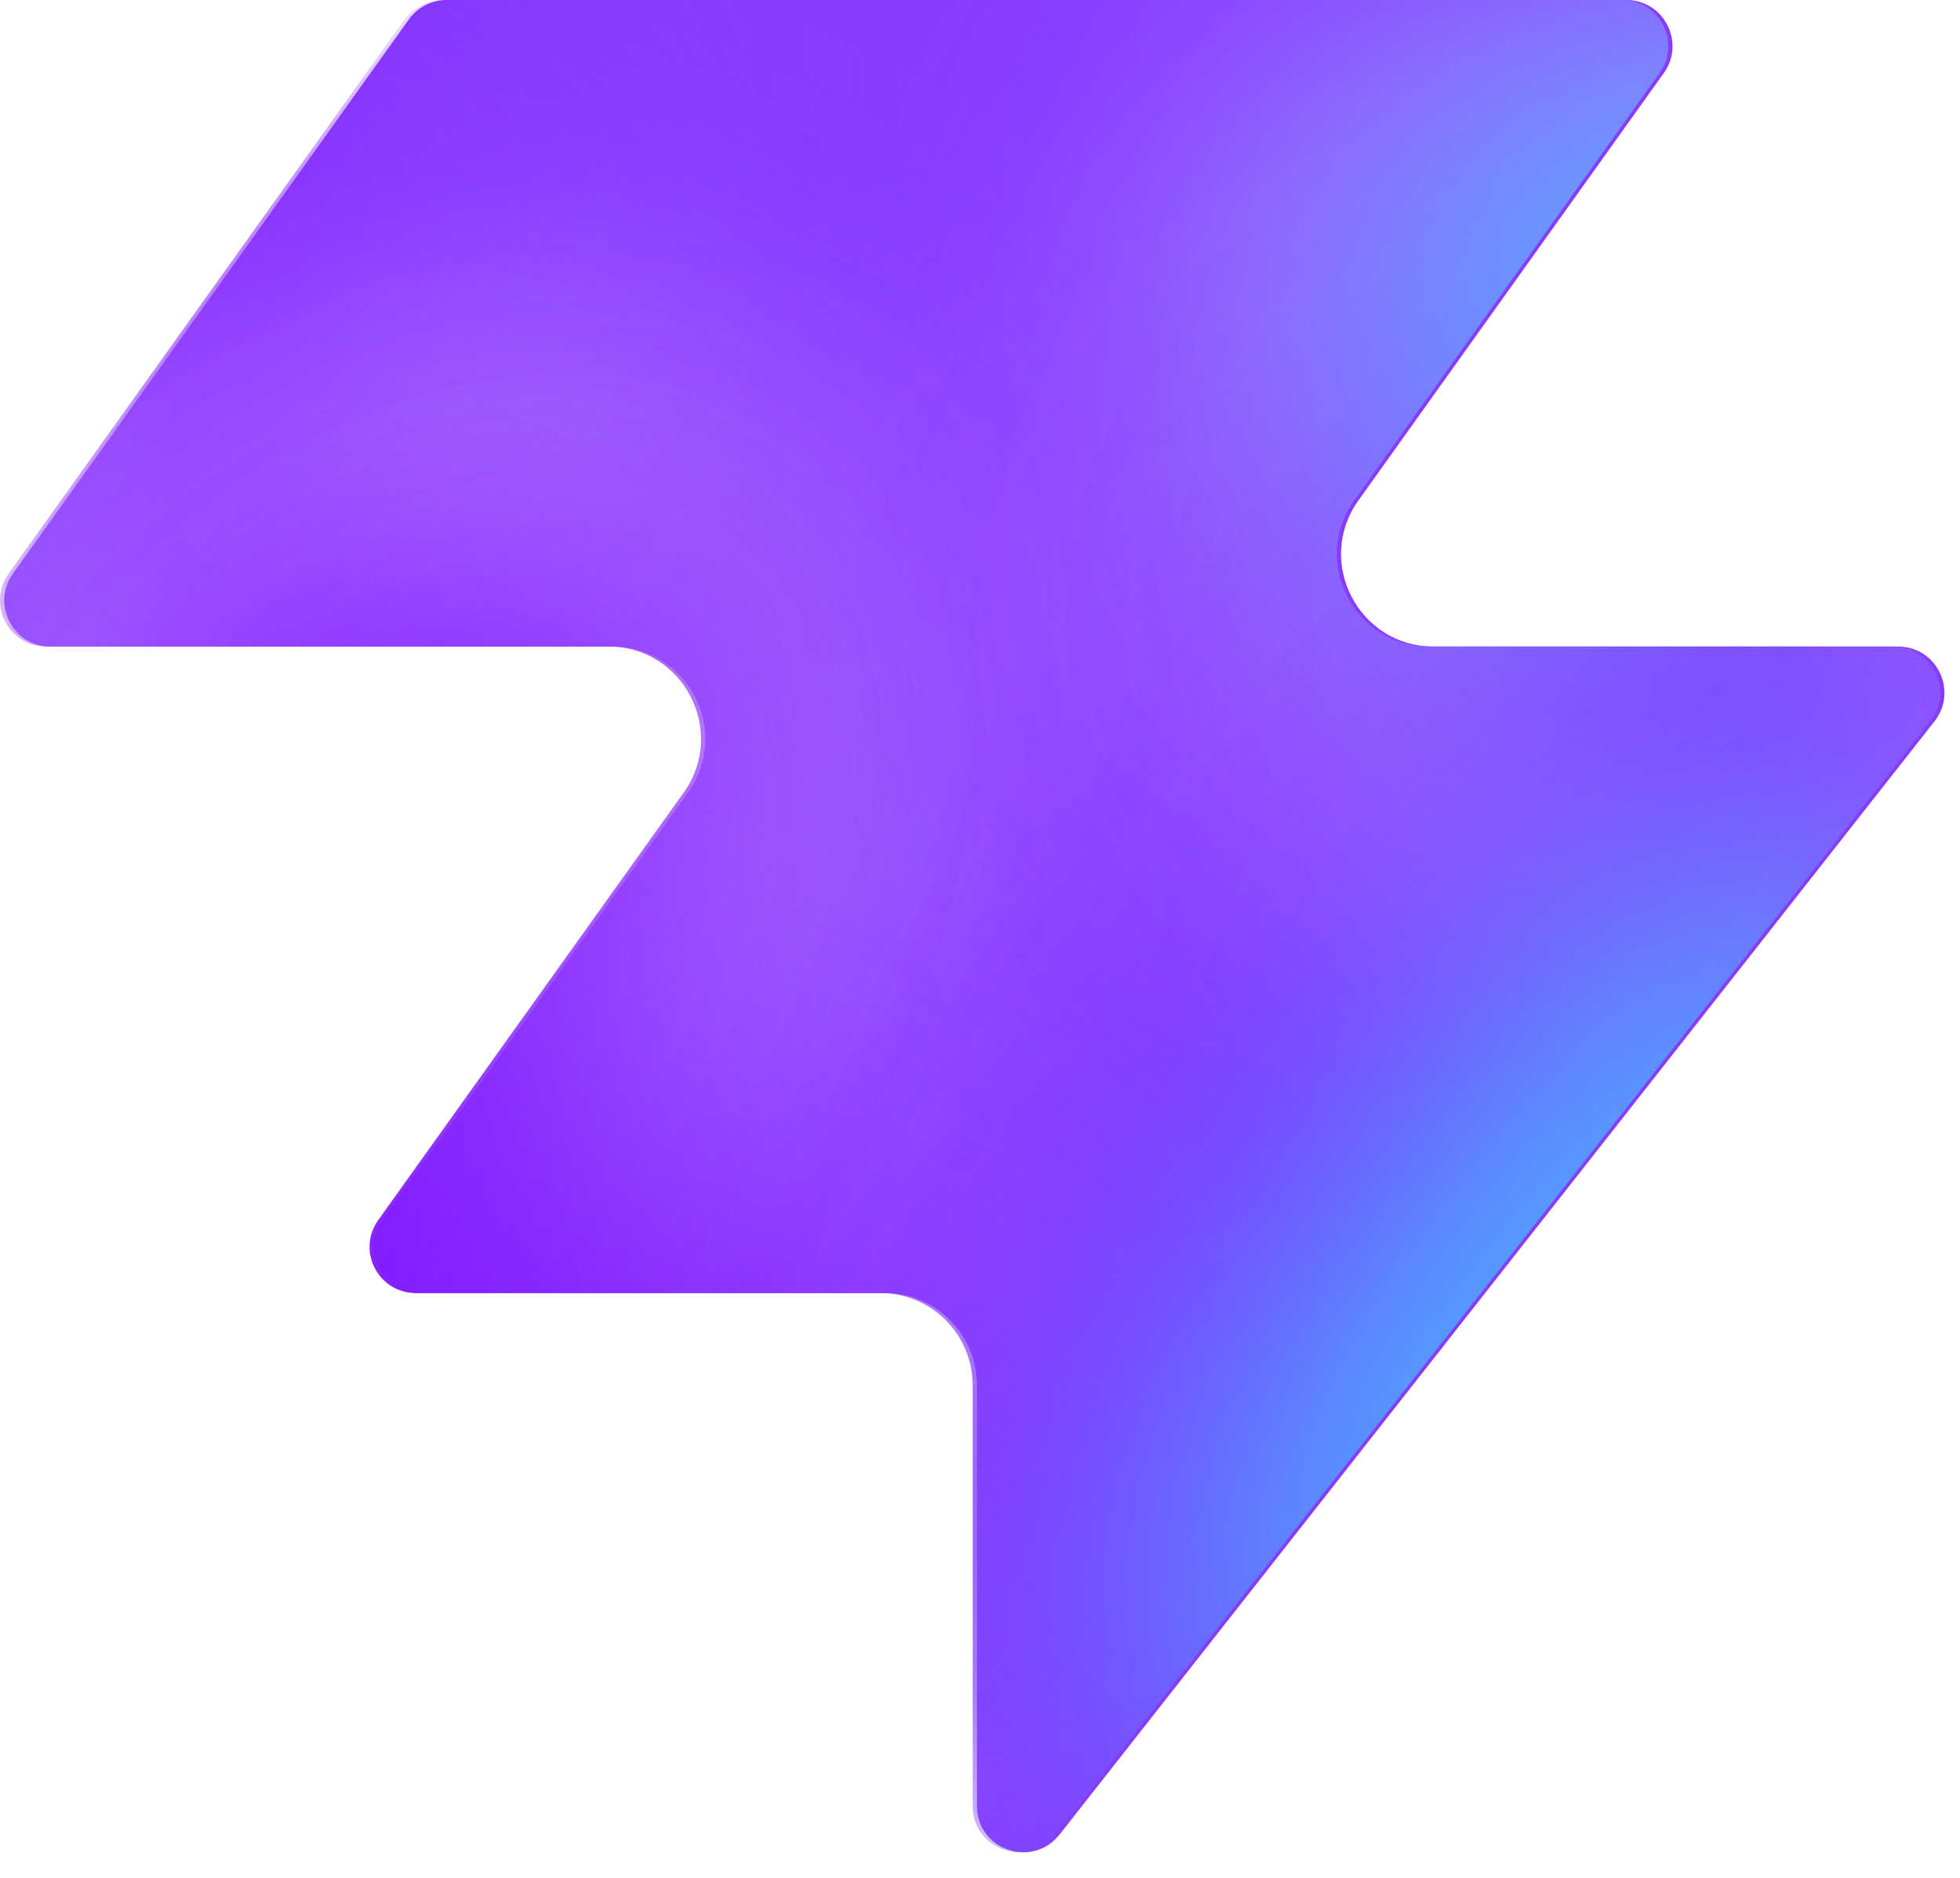
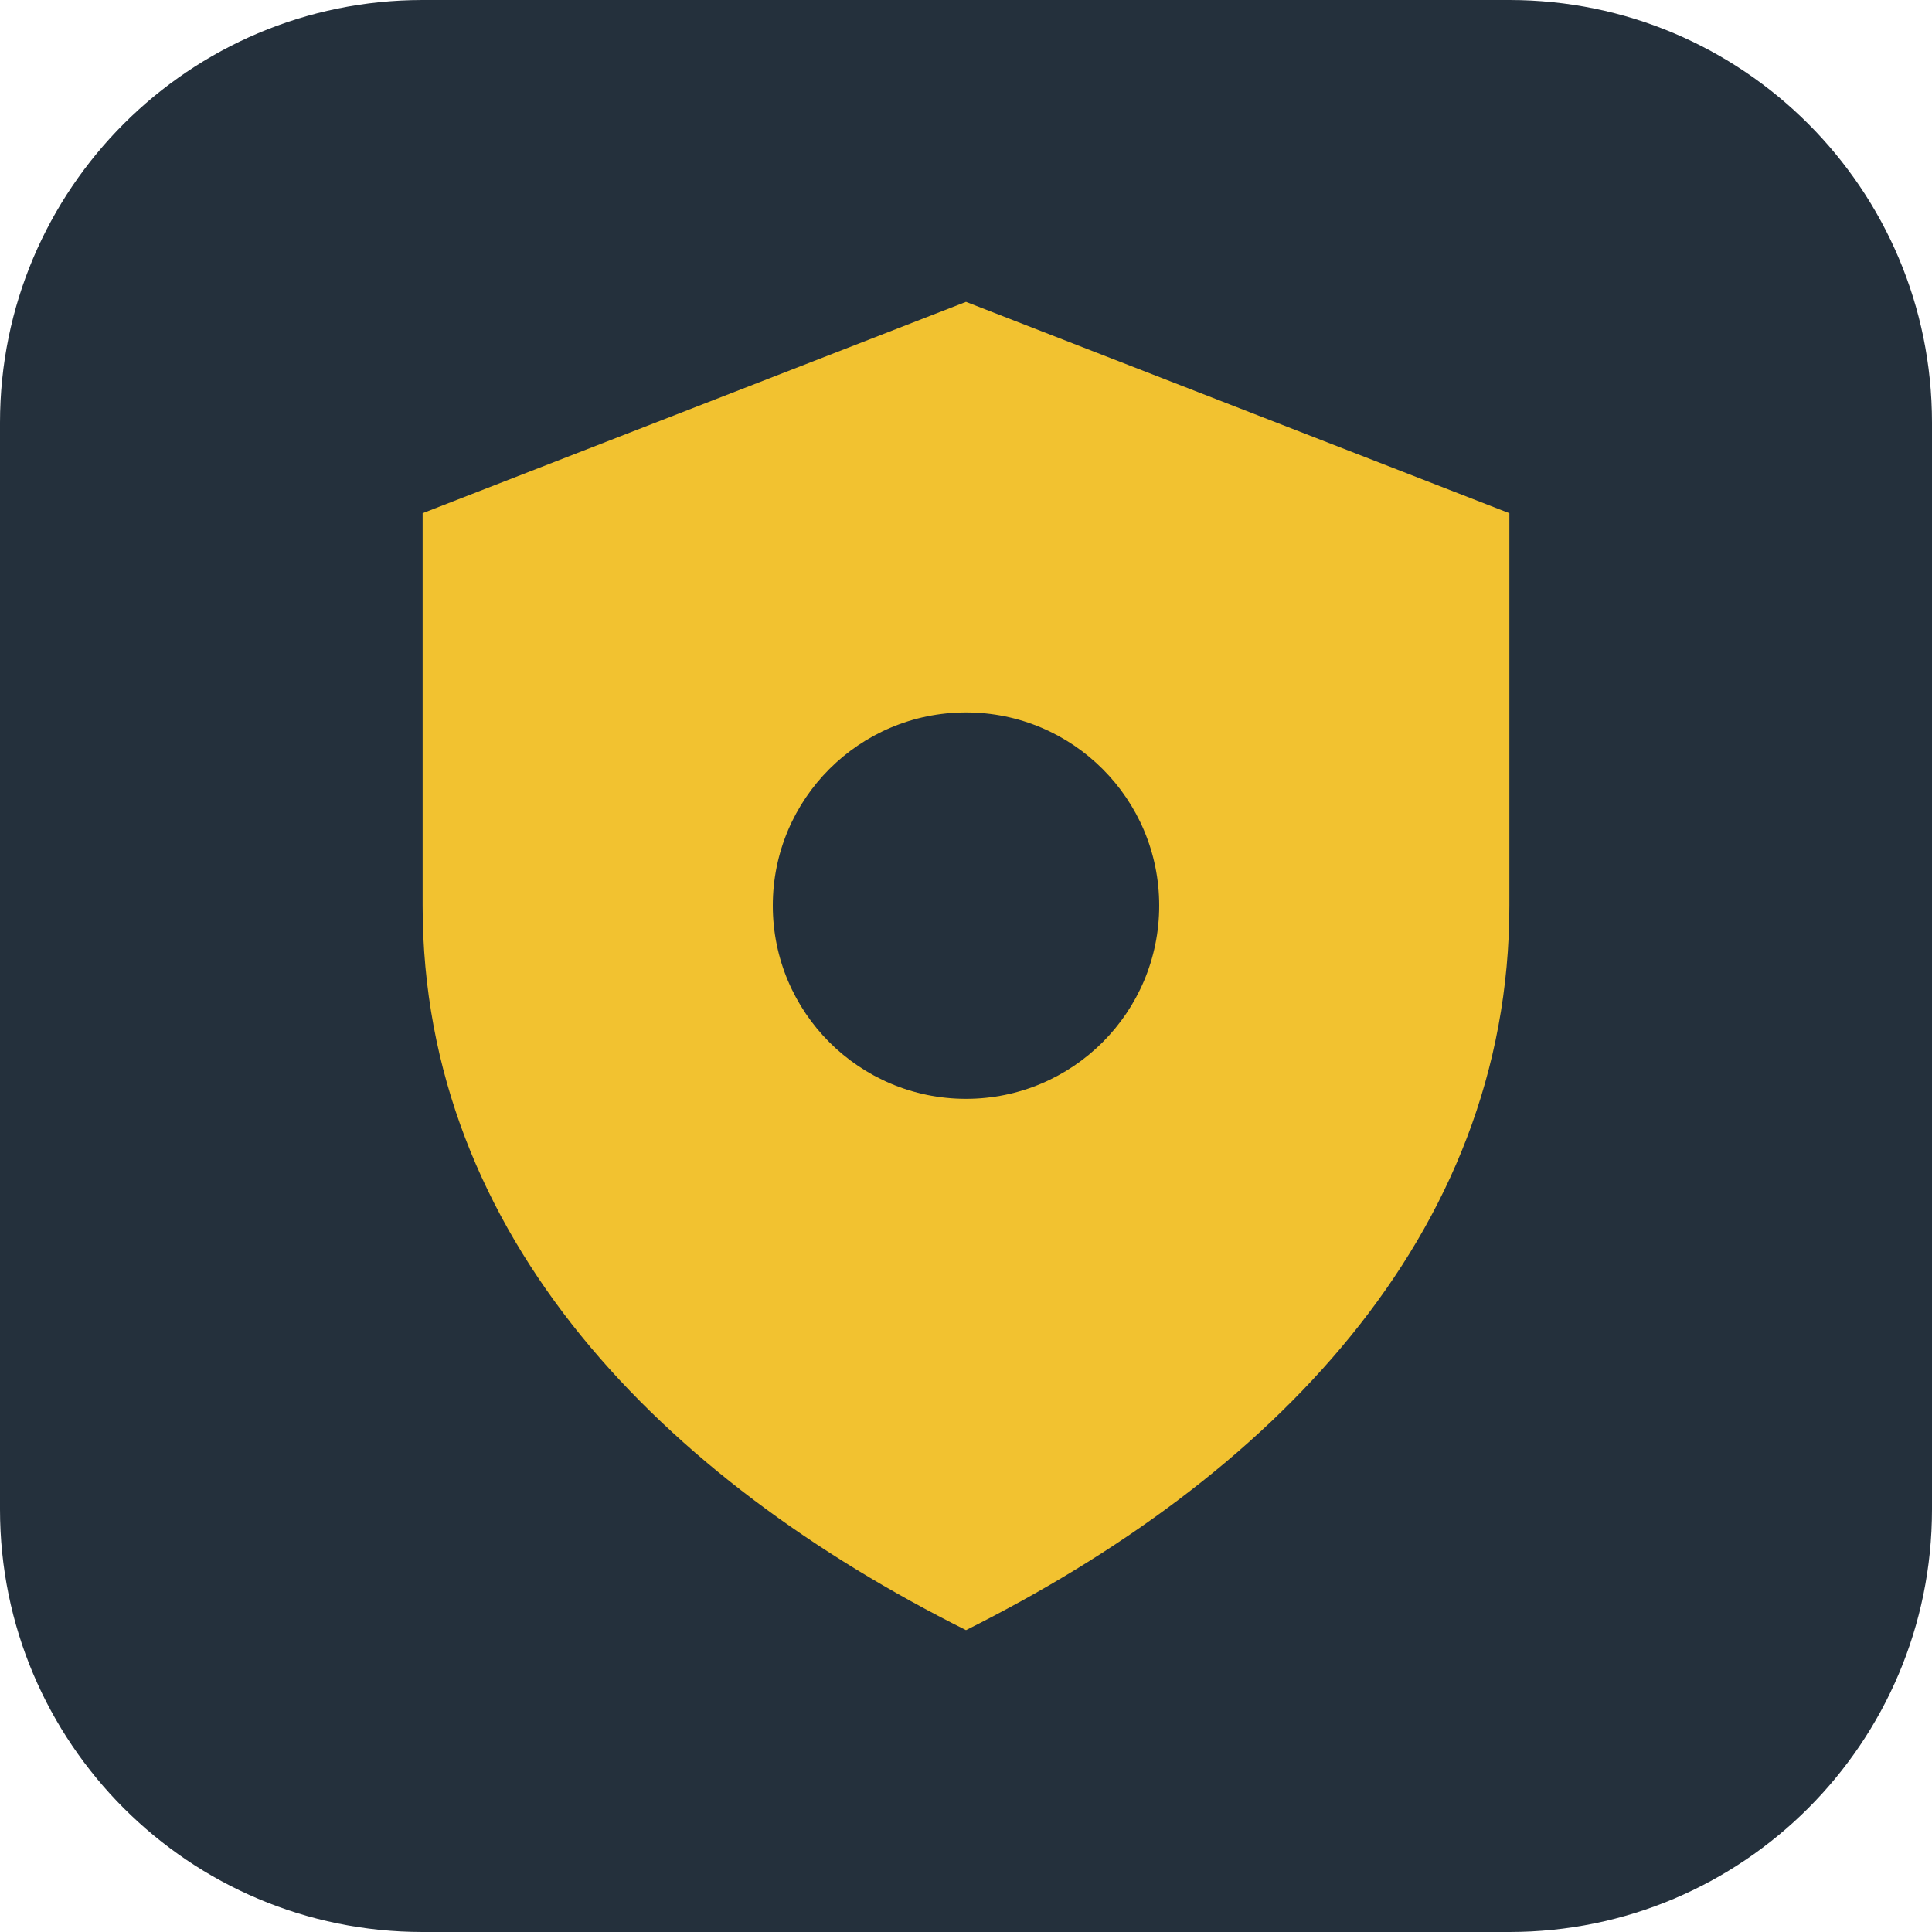
- <svg xmlns="http://www.w3.org/2000/svg" width="48" height="46" fill="none" viewBox="0 0 48 46">
-   <path fill="#863bff" d="M25.946 44.938c-.664.845-2.021.375-2.021-.698V33.937a2.26 2.26 0 0 0-2.262-2.262H10.287c-.92 0-1.456-1.04-.92-1.788l7.48-10.471c1.07-1.497 0-3.578-1.842-3.578H1.237c-.92 0-1.456-1.04-.92-1.788L10.013.474c.214-.297.556-.474.92-.474h28.894c.92 0 1.456 1.04.92 1.788l-7.48 10.471c-1.07 1.498 0 3.579 1.842 3.579h11.377c.943 0 1.473 1.088.89 1.83L25.947 44.94z" style="fill:#863bff;fill:color(display-p3 .525 .23 1);fill-opacity:1" />
-   <mask id="a" width="48" height="46" x="0" y="0" maskUnits="userSpaceOnUse" style="mask-type:alpha">
-     <path fill="#000" d="M25.842 44.938c-.664.844-2.021.375-2.021-.698V33.937a2.26 2.26 0 0 0-2.262-2.262H10.183c-.92 0-1.456-1.04-.92-1.788l7.48-10.471c1.07-1.498 0-3.579-1.842-3.579H1.133c-.92 0-1.456-1.04-.92-1.787L9.91.473c.214-.297.556-.474.92-.474h28.894c.92 0 1.456 1.04.92 1.788l-7.48 10.471c-1.07 1.498 0 3.578 1.842 3.578h11.377c.943 0 1.473 1.088.89 1.832L25.843 44.94z" style="fill:#000;fill-opacity:1" />
-   </mask>
-   <g mask="url(#a)">
-     <g filter="url(#b)">
-       <ellipse cx="5.508" cy="14.704" fill="#ede6ff" rx="5.508" ry="14.704" style="fill:#ede6ff;fill:color(display-p3 .927 .903 1);fill-opacity:1" transform="matrix(.00324 1 1 -.00324 -4.47 31.516)" />
-     </g>
-     <g filter="url(#c)">
-       <ellipse cx="10.399" cy="29.851" fill="#ede6ff" rx="10.399" ry="29.851" style="fill:#ede6ff;fill:color(display-p3 .927 .903 1);fill-opacity:1" transform="matrix(.00324 1 1 -.00324 -39.328 7.883)" />
-     </g>
-     <g filter="url(#d)">
-       <ellipse cx="5.508" cy="30.487" fill="#7e14ff" rx="5.508" ry="30.487" style="fill:#7e14ff;fill:color(display-p3 .492 .077 1);fill-opacity:1" transform="rotate(89.814 -25.913 -14.639)scale(1 -1)" />
-     </g>
-     <g filter="url(#e)">
-       <ellipse cx="5.508" cy="30.599" fill="#7e14ff" rx="5.508" ry="30.599" style="fill:#7e14ff;fill:color(display-p3 .492 .077 1);fill-opacity:1" transform="rotate(89.814 -32.644 -3.334)scale(1 -1)" />
-     </g>
-     <g filter="url(#f)">
-       <ellipse cx="5.508" cy="30.599" fill="#7e14ff" rx="5.508" ry="30.599" style="fill:#7e14ff;fill:color(display-p3 .492 .077 1);fill-opacity:1" transform="matrix(.00324 1 1 -.00324 -34.34 30.47)" />
-     </g>
-     <g filter="url(#g)">
-       <ellipse cx="14.072" cy="22.078" fill="#ede6ff" rx="14.072" ry="22.078" style="fill:#ede6ff;fill:color(display-p3 .927 .903 1);fill-opacity:1" transform="rotate(93.35 24.506 48.493)scale(-1 1)" />
-     </g>
-     <g filter="url(#h)">
-       <ellipse cx="3.47" cy="21.501" fill="#7e14ff" rx="3.47" ry="21.501" style="fill:#7e14ff;fill:color(display-p3 .492 .077 1);fill-opacity:1" transform="rotate(89.009 28.708 47.59)scale(-1 1)" />
-     </g>
-     <g filter="url(#i)">
-       <ellipse cx="3.47" cy="21.501" fill="#7e14ff" rx="3.47" ry="21.501" style="fill:#7e14ff;fill:color(display-p3 .492 .077 1);fill-opacity:1" transform="rotate(89.009 28.708 47.59)scale(-1 1)" />
-     </g>
-     <g filter="url(#j)">
-       <ellipse cx=".387" cy="8.972" fill="#7e14ff" rx="4.407" ry="29.108" style="fill:#7e14ff;fill:color(display-p3 .492 .077 1);fill-opacity:1" transform="rotate(39.51 .387 8.972)" />
-     </g>
-     <g filter="url(#k)">
-       <ellipse cx="47.523" cy="-6.092" fill="#7e14ff" rx="4.407" ry="29.108" style="fill:#7e14ff;fill:color(display-p3 .492 .077 1);fill-opacity:1" transform="rotate(37.892 47.523 -6.092)" />
-     </g>
-     <g filter="url(#l)">
-       <ellipse cx="41.412" cy="6.333" fill="#47bfff" rx="5.971" ry="9.665" style="fill:#47bfff;fill:color(display-p3 .28 .748 1);fill-opacity:1" transform="rotate(37.892 41.412 6.333)" />
-     </g>
-     <g filter="url(#m)">
-       <ellipse cx="-1.879" cy="38.332" fill="#7e14ff" rx="4.407" ry="29.108" style="fill:#7e14ff;fill:color(display-p3 .492 .077 1);fill-opacity:1" transform="rotate(37.892 -1.88 38.332)" />
-     </g>
-     <g filter="url(#n)">
-       <ellipse cx="-1.879" cy="38.332" fill="#7e14ff" rx="4.407" ry="29.108" style="fill:#7e14ff;fill:color(display-p3 .492 .077 1);fill-opacity:1" transform="rotate(37.892 -1.88 38.332)" />
-     </g>
-     <g filter="url(#o)">
-       <ellipse cx="35.651" cy="29.907" fill="#7e14ff" rx="4.407" ry="29.108" style="fill:#7e14ff;fill:color(display-p3 .492 .077 1);fill-opacity:1" transform="rotate(37.892 35.651 29.907)" />
-     </g>
-     <g filter="url(#p)">
-       <ellipse cx="38.418" cy="32.4" fill="#47bfff" rx="5.971" ry="15.297" style="fill:#47bfff;fill:color(display-p3 .28 .748 1);fill-opacity:1" transform="rotate(37.892 38.418 32.4)" />
-     </g>
-   </g>
-   <defs>
-     <filter id="b" width="60.045" height="41.654" x="-19.77" y="16.149" color-interpolation-filters="sRGB" filterUnits="userSpaceOnUse">
-       <feFlood flood-opacity="0" result="BackgroundImageFix" />
-       <feBlend in="SourceGraphic" in2="BackgroundImageFix" result="shape" />
-       <feGaussianBlur result="effect1_foregroundBlur_2002_17158" stdDeviation="7.659" />
-     </filter>
-     <filter id="c" width="90.34" height="51.437" x="-54.613" y="-7.533" color-interpolation-filters="sRGB" filterUnits="userSpaceOnUse">
-       <feFlood flood-opacity="0" result="BackgroundImageFix" />
-       <feBlend in="SourceGraphic" in2="BackgroundImageFix" result="shape" />
-       <feGaussianBlur result="effect1_foregroundBlur_2002_17158" stdDeviation="7.659" />
-     </filter>
-     <filter id="d" width="79.355" height="29.4" x="-49.64" y="2.03" color-interpolation-filters="sRGB" filterUnits="userSpaceOnUse">
-       <feFlood flood-opacity="0" result="BackgroundImageFix" />
-       <feBlend in="SourceGraphic" in2="BackgroundImageFix" result="shape" />
-       <feGaussianBlur result="effect1_foregroundBlur_2002_17158" stdDeviation="4.596" />
-     </filter>
-     <filter id="e" width="79.579" height="29.4" x="-45.045" y="20.029" color-interpolation-filters="sRGB" filterUnits="userSpaceOnUse">
-       <feFlood flood-opacity="0" result="BackgroundImageFix" />
-       <feBlend in="SourceGraphic" in2="BackgroundImageFix" result="shape" />
-       <feGaussianBlur result="effect1_foregroundBlur_2002_17158" stdDeviation="4.596" />
-     </filter>
-     <filter id="f" width="79.579" height="29.4" x="-43.513" y="21.178" color-interpolation-filters="sRGB" filterUnits="userSpaceOnUse">
-       <feFlood flood-opacity="0" result="BackgroundImageFix" />
-       <feBlend in="SourceGraphic" in2="BackgroundImageFix" result="shape" />
-       <feGaussianBlur result="effect1_foregroundBlur_2002_17158" stdDeviation="4.596" />
-     </filter>
-     <filter id="g" width="74.749" height="58.852" x="15.756" y="-17.901" color-interpolation-filters="sRGB" filterUnits="userSpaceOnUse">
-       <feFlood flood-opacity="0" result="BackgroundImageFix" />
-       <feBlend in="SourceGraphic" in2="BackgroundImageFix" result="shape" />
-       <feGaussianBlur result="effect1_foregroundBlur_2002_17158" stdDeviation="7.659" />
-     </filter>
-     <filter id="h" width="61.377" height="25.362" x="23.548" y="2.284" color-interpolation-filters="sRGB" filterUnits="userSpaceOnUse">
-       <feFlood flood-opacity="0" result="BackgroundImageFix" />
-       <feBlend in="SourceGraphic" in2="BackgroundImageFix" result="shape" />
-       <feGaussianBlur result="effect1_foregroundBlur_2002_17158" stdDeviation="4.596" />
-     </filter>
-     <filter id="i" width="61.377" height="25.362" x="23.548" y="2.284" color-interpolation-filters="sRGB" filterUnits="userSpaceOnUse">
-       <feFlood flood-opacity="0" result="BackgroundImageFix" />
-       <feBlend in="SourceGraphic" in2="BackgroundImageFix" result="shape" />
-       <feGaussianBlur result="effect1_foregroundBlur_2002_17158" stdDeviation="4.596" />
-     </filter>
-     <filter id="j" width="56.045" height="63.649" x="-27.636" y="-22.853" color-interpolation-filters="sRGB" filterUnits="userSpaceOnUse">
-       <feFlood flood-opacity="0" result="BackgroundImageFix" />
-       <feBlend in="SourceGraphic" in2="BackgroundImageFix" result="shape" />
-       <feGaussianBlur result="effect1_foregroundBlur_2002_17158" stdDeviation="4.596" />
-     </filter>
-     <filter id="k" width="54.814" height="64.646" x="20.116" y="-38.415" color-interpolation-filters="sRGB" filterUnits="userSpaceOnUse">
-       <feFlood flood-opacity="0" result="BackgroundImageFix" />
-       <feBlend in="SourceGraphic" in2="BackgroundImageFix" result="shape" />
-       <feGaussianBlur result="effect1_foregroundBlur_2002_17158" stdDeviation="4.596" />
-     </filter>
-     <filter id="l" width="33.541" height="35.313" x="24.641" y="-11.323" color-interpolation-filters="sRGB" filterUnits="userSpaceOnUse">
-       <feFlood flood-opacity="0" result="BackgroundImageFix" />
-       <feBlend in="SourceGraphic" in2="BackgroundImageFix" result="shape" />
-       <feGaussianBlur result="effect1_foregroundBlur_2002_17158" stdDeviation="4.596" />
-     </filter>
-     <filter id="m" width="54.814" height="64.646" x="-29.286" y="6.009" color-interpolation-filters="sRGB" filterUnits="userSpaceOnUse">
-       <feFlood flood-opacity="0" result="BackgroundImageFix" />
-       <feBlend in="SourceGraphic" in2="BackgroundImageFix" result="shape" />
-       <feGaussianBlur result="effect1_foregroundBlur_2002_17158" stdDeviation="4.596" />
-     </filter>
-     <filter id="n" width="54.814" height="64.646" x="-29.286" y="6.009" color-interpolation-filters="sRGB" filterUnits="userSpaceOnUse">
-       <feFlood flood-opacity="0" result="BackgroundImageFix" />
-       <feBlend in="SourceGraphic" in2="BackgroundImageFix" result="shape" />
-       <feGaussianBlur result="effect1_foregroundBlur_2002_17158" stdDeviation="4.596" />
-     </filter>
-     <filter id="o" width="54.814" height="64.646" x="8.244" y="-2.416" color-interpolation-filters="sRGB" filterUnits="userSpaceOnUse">
-       <feFlood flood-opacity="0" result="BackgroundImageFix" />
-       <feBlend in="SourceGraphic" in2="BackgroundImageFix" result="shape" />
-       <feGaussianBlur result="effect1_foregroundBlur_2002_17158" stdDeviation="4.596" />
-     </filter>
-     <filter id="p" width="39.409" height="43.623" x="18.713" y="10.588" color-interpolation-filters="sRGB" filterUnits="userSpaceOnUse">
-       <feFlood flood-opacity="0" result="BackgroundImageFix" />
-       <feBlend in="SourceGraphic" in2="BackgroundImageFix" result="shape" />
-       <feGaussianBlur result="effect1_foregroundBlur_2002_17158" stdDeviation="4.596" />
-     </filter>
-   </defs>
+ <svg xmlns="http://www.w3.org/2000/svg" viewBox="0 0 32 32">
+   <rect width="32" height="32" rx="7" fill="#24303c" />
+   <path d="M16 5 L25 8.5 V15 C25 20.5 21 24.5 16 27 C11 24.5 7 20.5 7 15 V8.5 Z" fill="#f2c230" />
+   <circle cx="16" cy="15" r="3.2" fill="#24303c" />
</svg>
